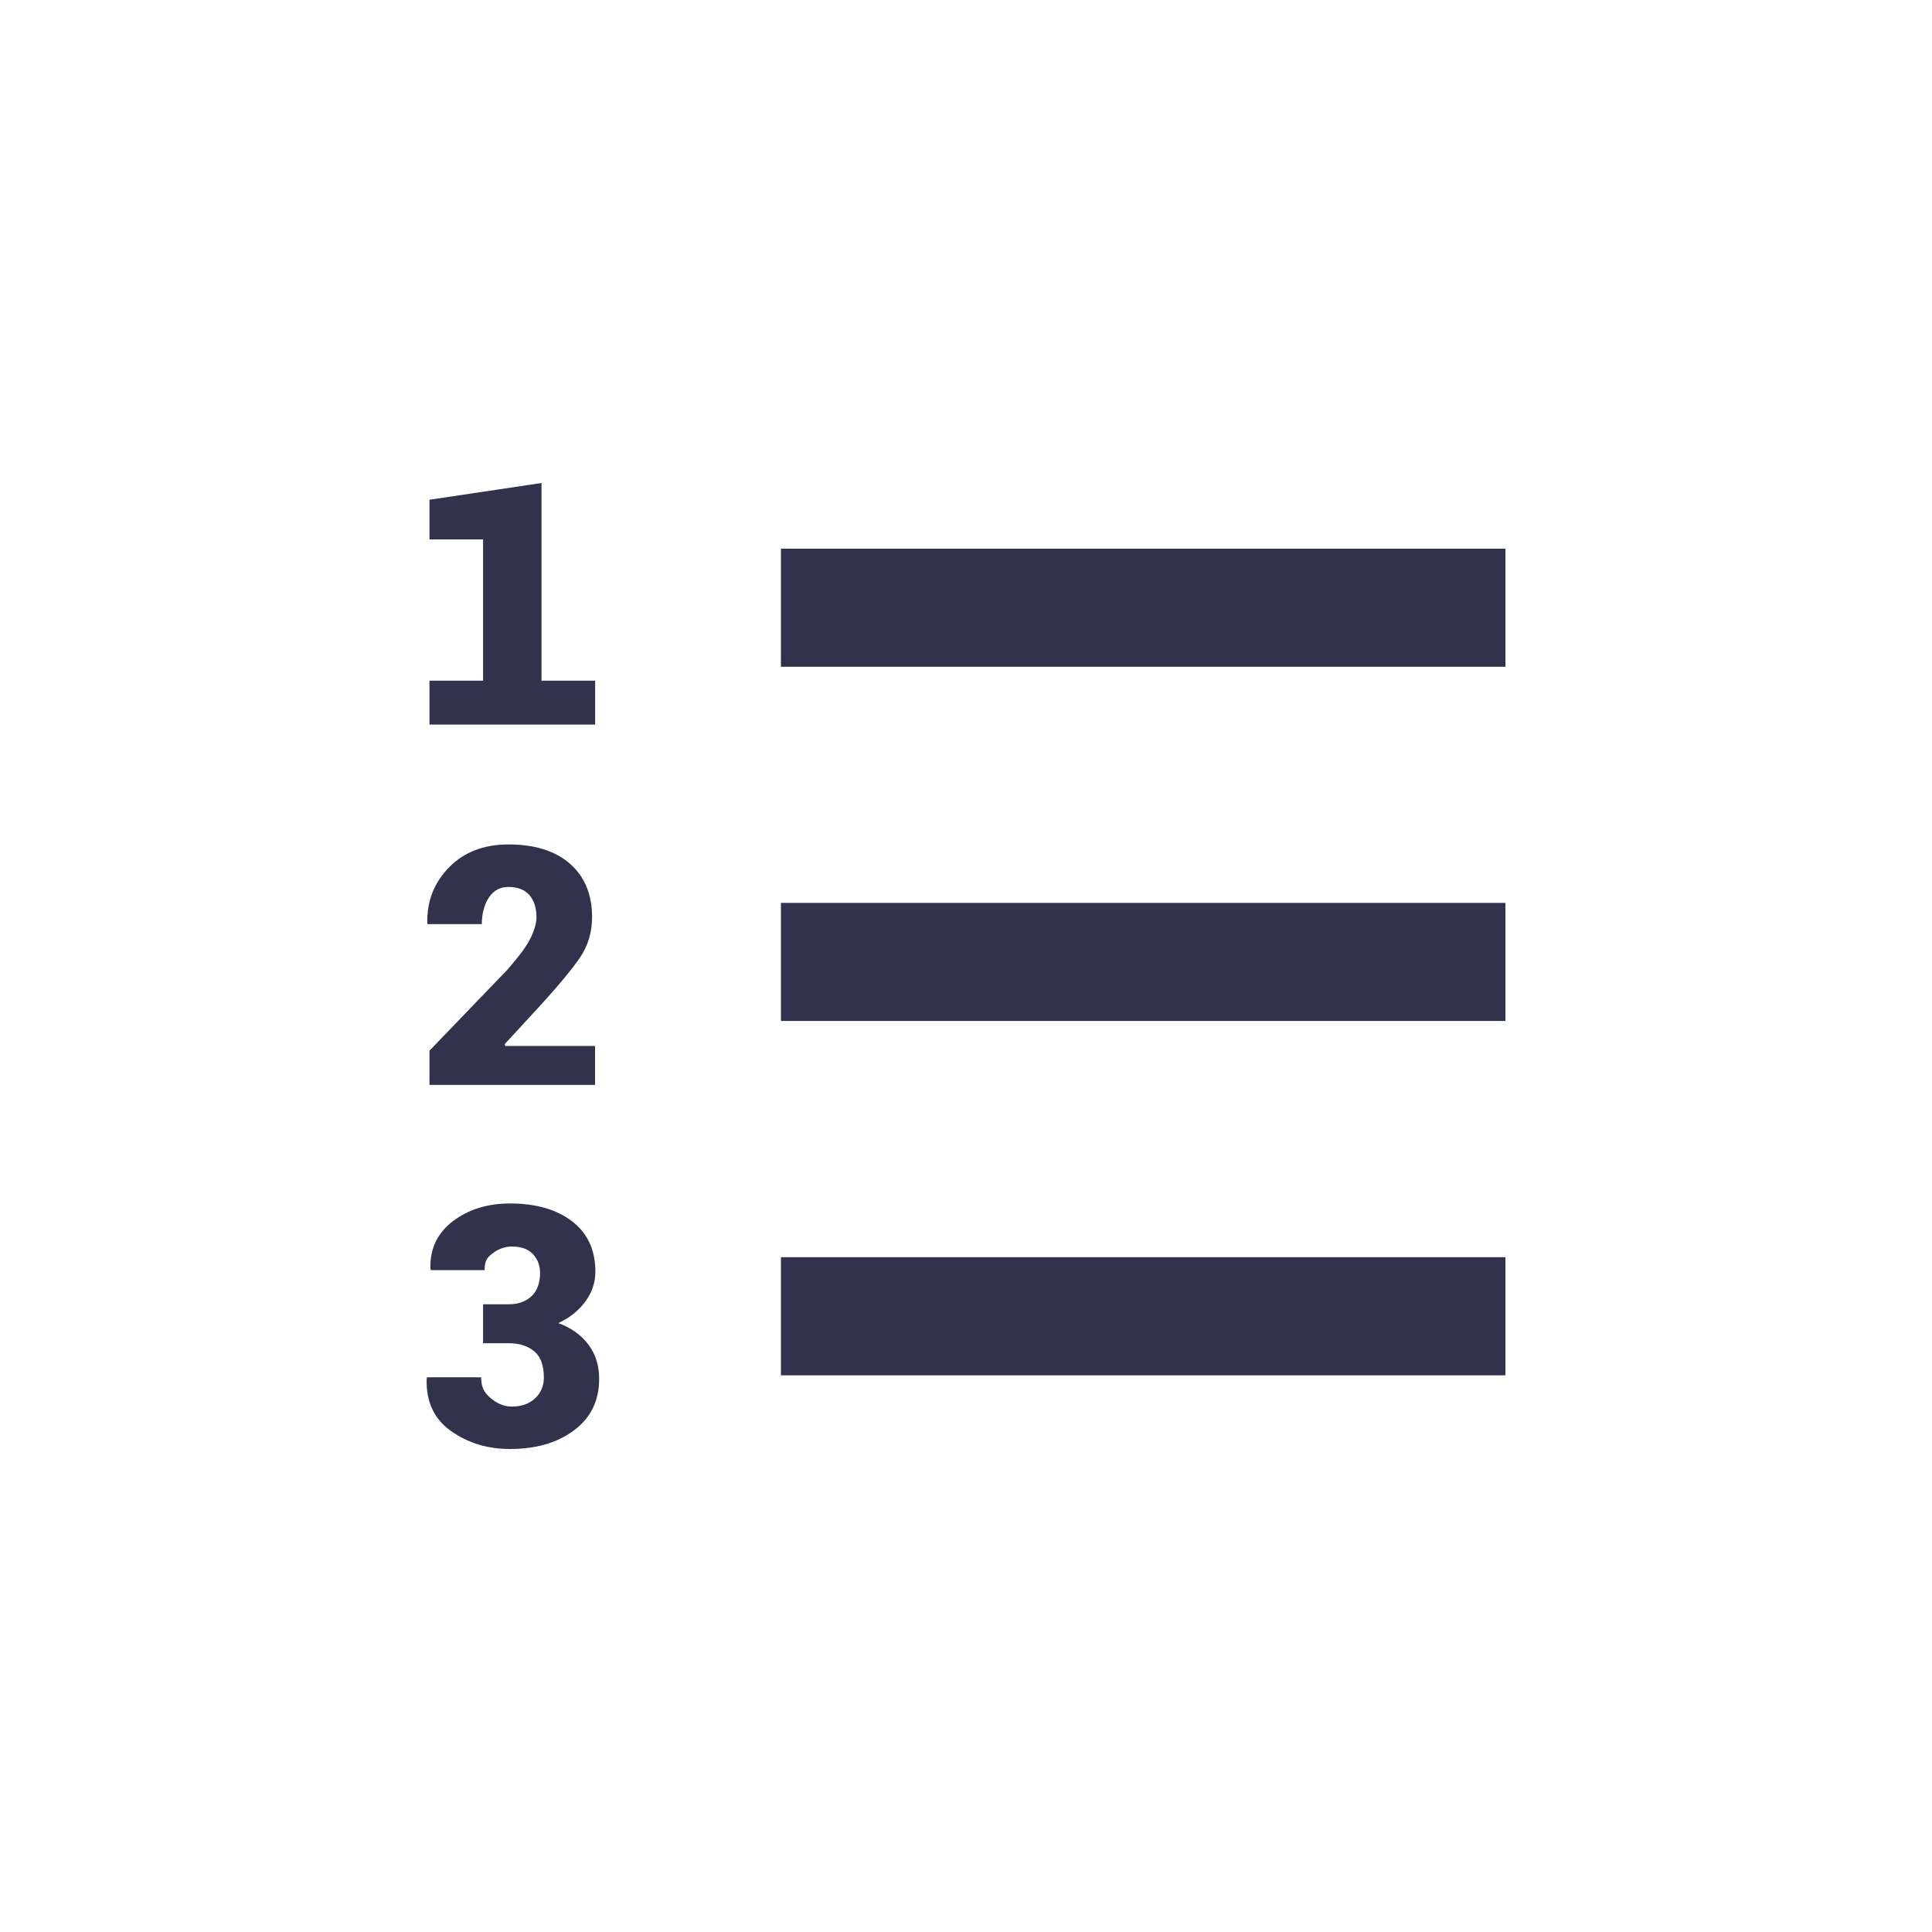
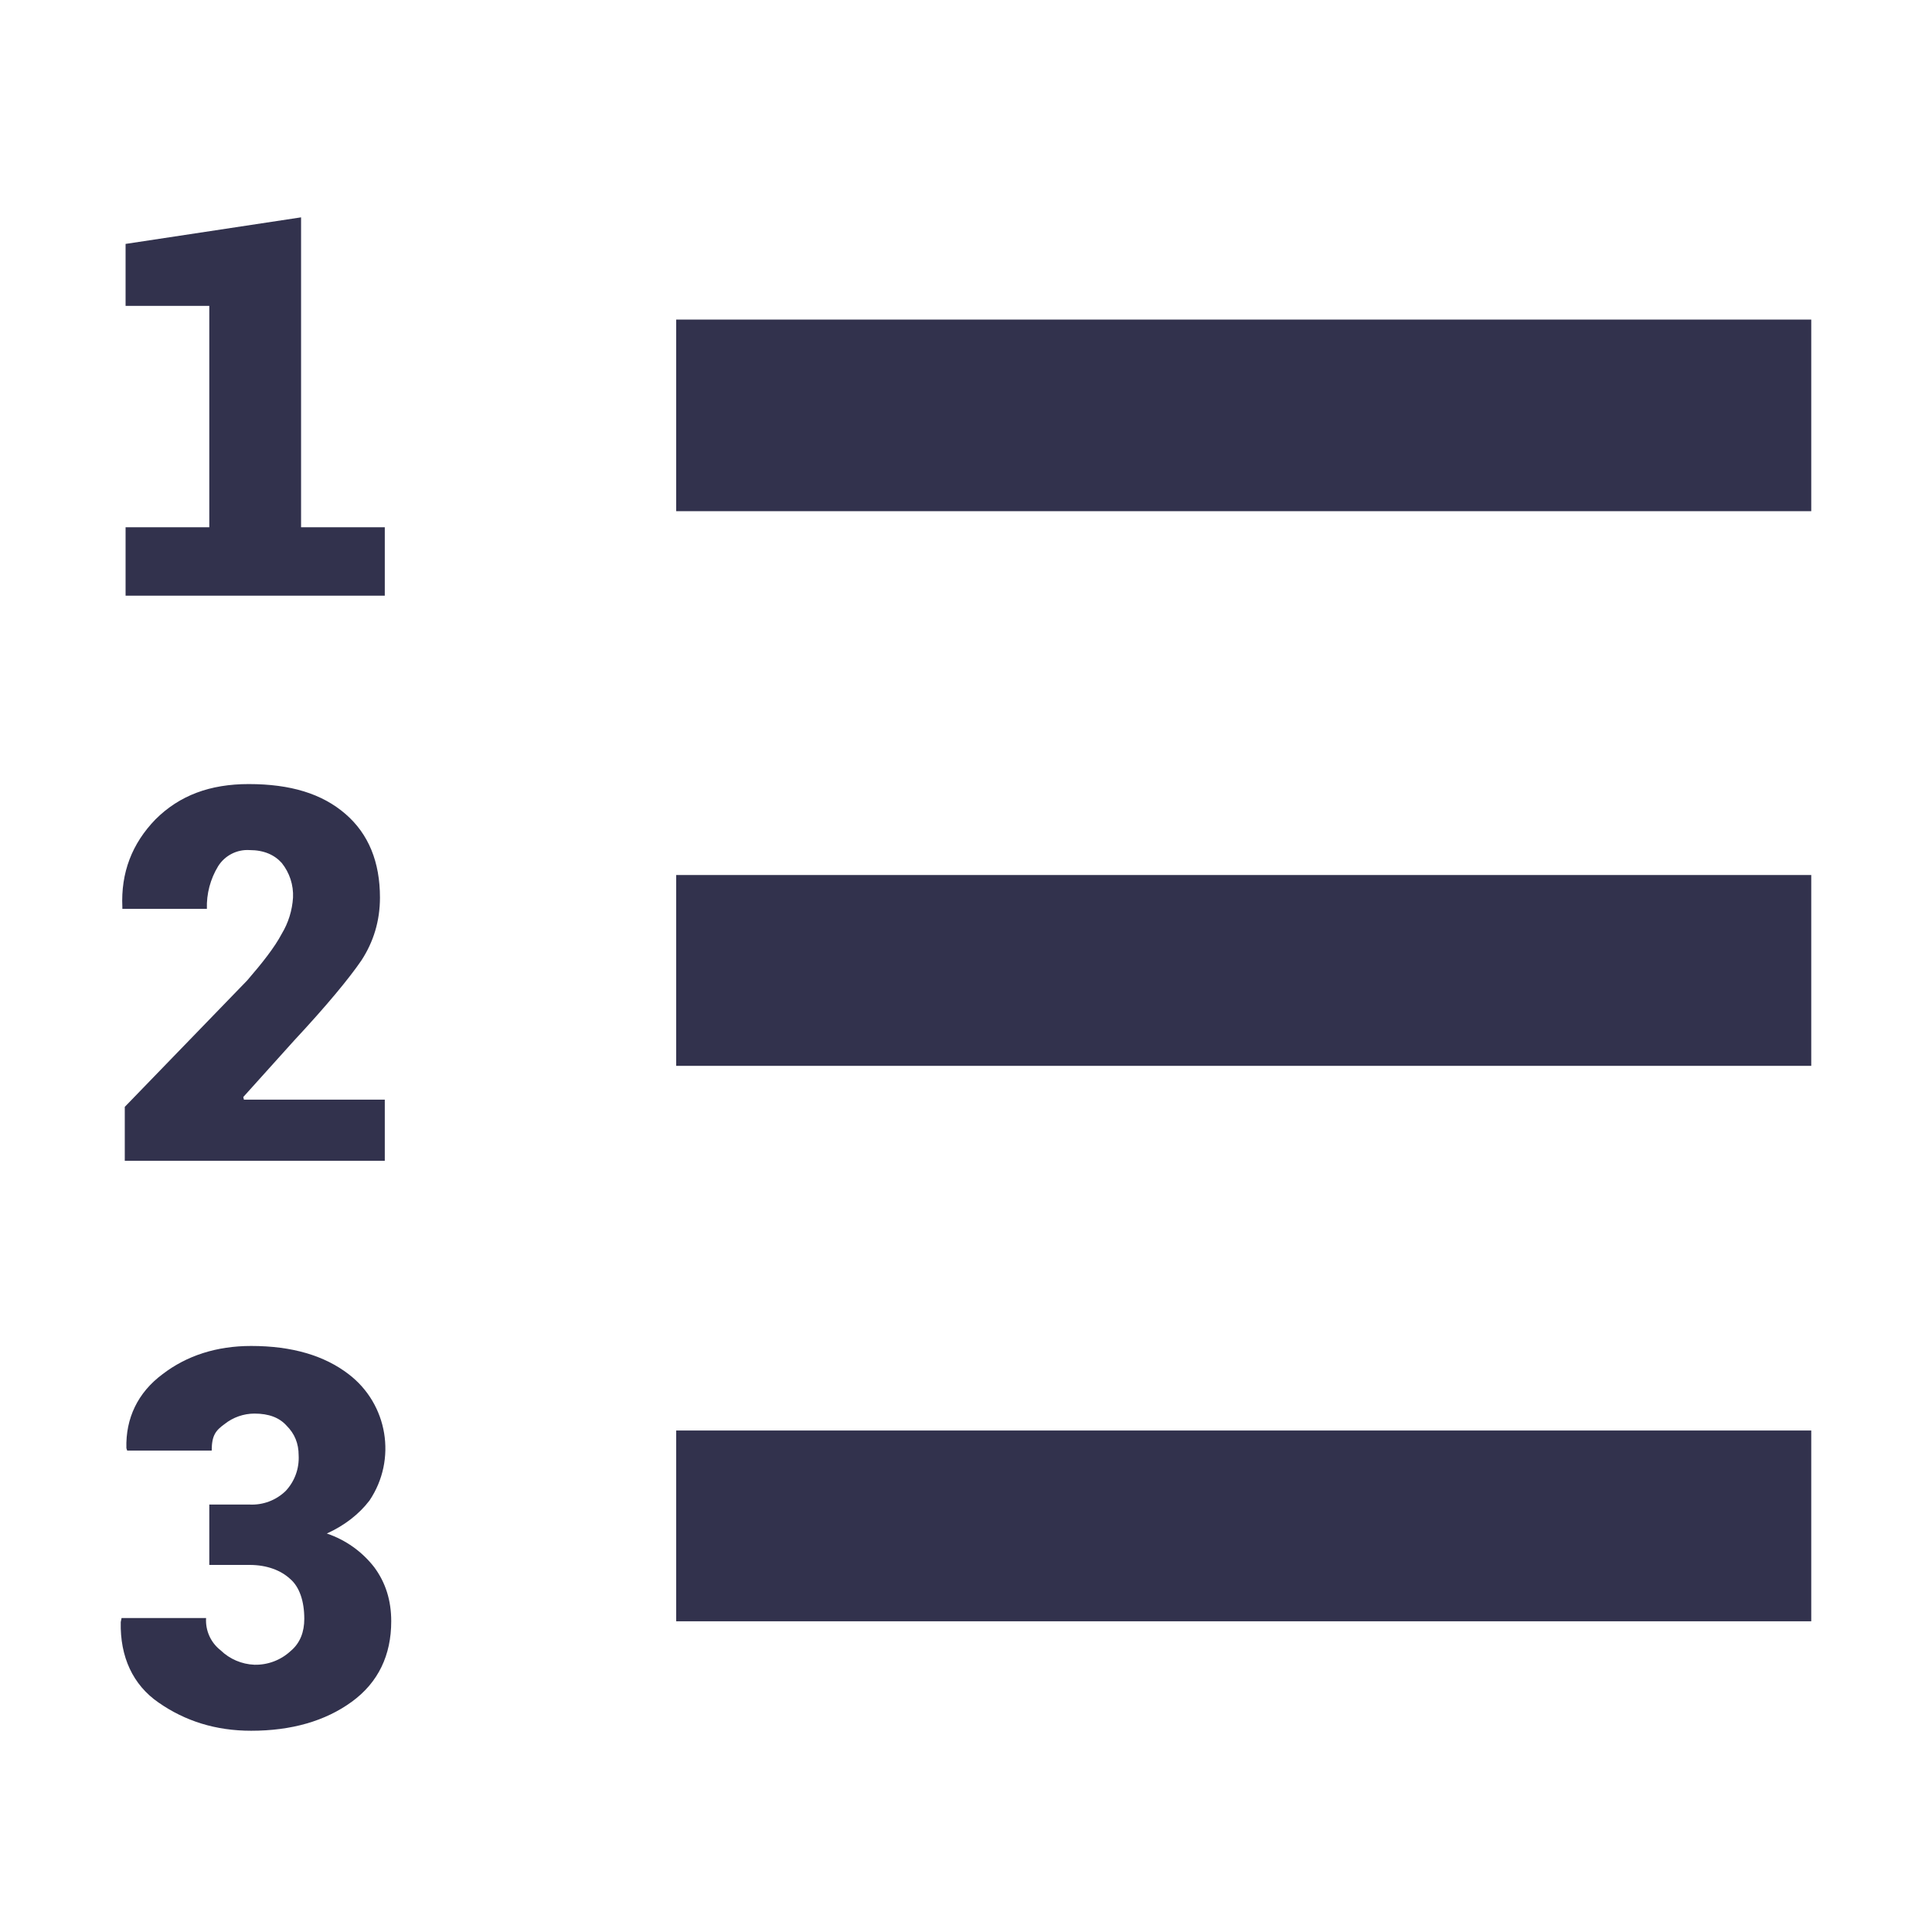
<svg xmlns="http://www.w3.org/2000/svg" width="24" height="24" viewBox="0 0 24 24" fill="none">
-   <path fill-rule="evenodd" clip-rule="evenodd" d="M6.727 6V8.456H7.393V9.001H5.335V8.456H6.001V6.701H5.335V6.208L6.727 6ZM6.27 12.97L6.276 12.993H7.392V13.477H5.335V13.052L6.3 12.049C6.421 11.91 6.521 11.786 6.578 11.678C6.635 11.569 6.664 11.474 6.664 11.394C6.664 11.28 6.635 11.188 6.577 11.12C6.519 11.053 6.433 11.018 6.317 11.018C6.214 11.018 6.133 11.06 6.074 11.148C6.014 11.236 5.985 11.36 5.985 11.48H5.312L5.308 11.471C5.301 11.197 5.391 10.967 5.577 10.776C5.763 10.585 6.01 10.49 6.317 10.49C6.643 10.49 6.898 10.57 7.081 10.73C7.263 10.891 7.355 11.111 7.355 11.39C7.355 11.577 7.306 11.745 7.209 11.889C7.112 12.033 6.933 12.25 6.672 12.534L6.27 12.97ZM7.308 16.701C7.218 16.582 7.094 16.494 6.935 16.436C7.075 16.372 7.187 16.283 7.27 16.17C7.354 16.056 7.396 15.932 7.396 15.798C7.396 15.527 7.299 15.318 7.106 15.171C6.913 15.023 6.656 14.95 6.334 14.95C6.056 14.95 5.821 15.023 5.626 15.17C5.432 15.317 5.339 15.519 5.347 15.755L5.351 15.778H6.02C6.02 15.657 6.054 15.619 6.122 15.568C6.19 15.516 6.268 15.485 6.358 15.485C6.472 15.485 6.559 15.514 6.619 15.578C6.679 15.642 6.709 15.72 6.709 15.813C6.709 15.931 6.676 16.029 6.609 16.096C6.542 16.163 6.447 16.202 6.324 16.202H6.001V16.686H6.324C6.461 16.686 6.567 16.726 6.643 16.792C6.718 16.858 6.756 16.967 6.756 17.111C6.756 17.214 6.72 17.302 6.648 17.37C6.576 17.438 6.479 17.473 6.358 17.473C6.252 17.473 6.162 17.427 6.088 17.362C6.014 17.298 5.977 17.23 5.977 17.109H5.304L5.3 17.135C5.293 17.413 5.394 17.631 5.603 17.777C5.811 17.924 6.055 18 6.334 18C6.657 18 6.923 17.924 7.131 17.768C7.339 17.613 7.443 17.4 7.443 17.128C7.443 16.962 7.398 16.82 7.308 16.701ZM9.701 6.816H18.701V8.283H9.701V6.816ZM18.701 11.216H9.701V12.683H18.701V11.216ZM9.701 15.617H18.701V17.085H9.701V15.617Z" fill="#32324D" />
+   <path d="M3.74 2.7v3.85h1.04v.85H1.56v-.85H2.6V3.8H1.56v-.77l2.18-.33Zm-.72 10.92.01.04h1.75v.76H1.55v-.67l1.52-1.57c.19-.22.34-.41.43-.58a.99.99 0 0 0 .14-.45.64.64 0 0 0-.14-.43c-.09-.1-.22-.16-.4-.16a.43.43 0 0 0-.39.2.96.96 0 0 0-.14.53H1.52v-.02c-.02-.43.12-.79.41-1.09.3-.3.68-.44 1.16-.44.52 0 .91.12 1.2.37.29.25.43.6.43 1.04 0 .29-.08.55-.23.78-.15.22-.43.56-.84 1l-.63.7Zm1.63 5.85a1.25 1.25 0 0 0-.59-.42c.22-.1.4-.24.53-.41a1.16 1.16 0 0 0-.26-1.57c-.3-.23-.7-.35-1.21-.35-.43 0-.8.12-1.1.35-.31.23-.46.55-.45.92l.01.03h1.05c0-.19.05-.25.16-.33a.6.6 0 0 1 .37-.13c.18 0 .31.05.4.15.1.1.15.22.15.37a.6.6 0 0 1-.16.44.6.6 0 0 1-.45.17h-.5v.75h.5c.22 0 .39.07.5.17.12.1.18.28.18.5 0 .16-.05.3-.17.4a.64.64 0 0 1-.45.17.64.64 0 0 1-.42-.18.47.47 0 0 1-.18-.4H1.51l-.01.05c-.01.43.15.78.47 1 .33.23.71.35 1.15.35.5 0 .92-.12 1.25-.36.33-.24.49-.58.49-1 0-.26-.07-.48-.21-.67ZM8.4 3.97h14.1v2.38H8.4V3.98Zm14.1 6.9H8.4v2.37h14.1v-2.37Zm-14.1 6.9h14.1v2.37H8.4v-2.37Z" fill="#32324D" />
</svg>
